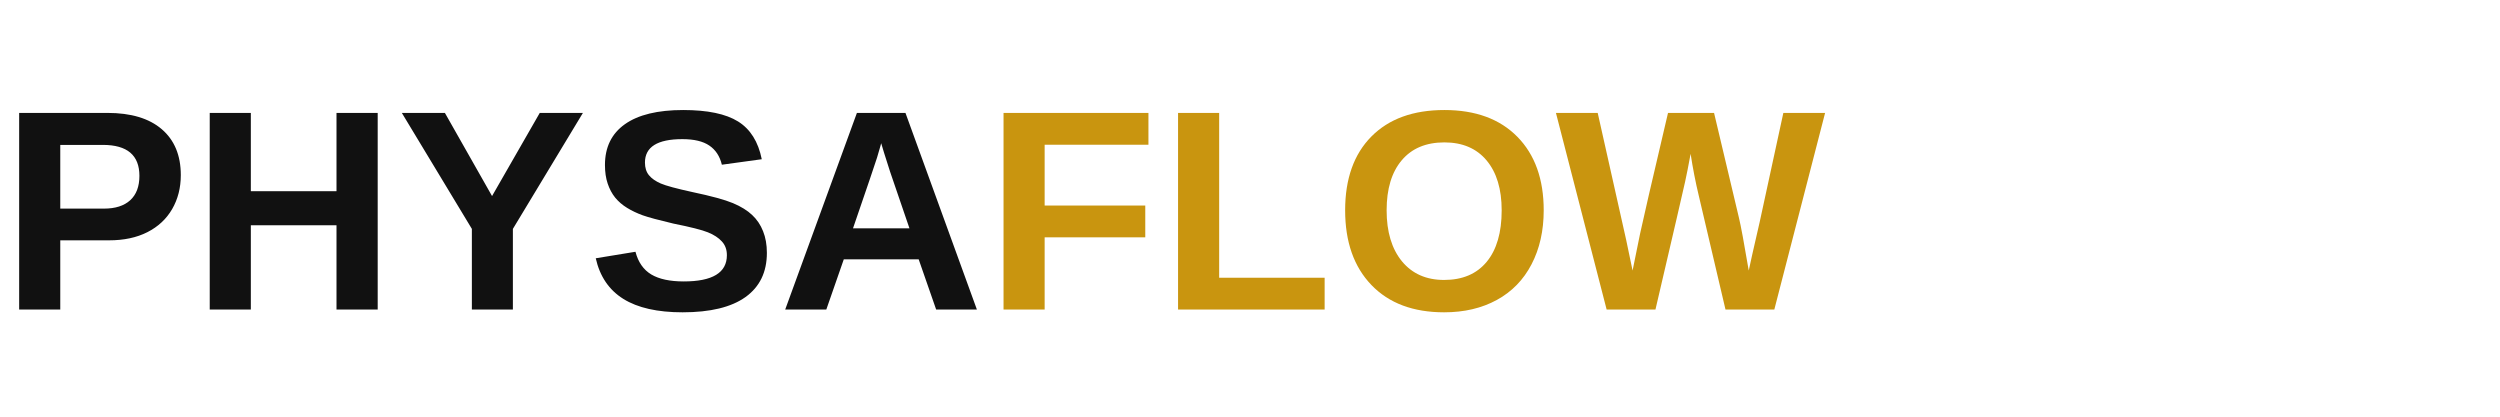
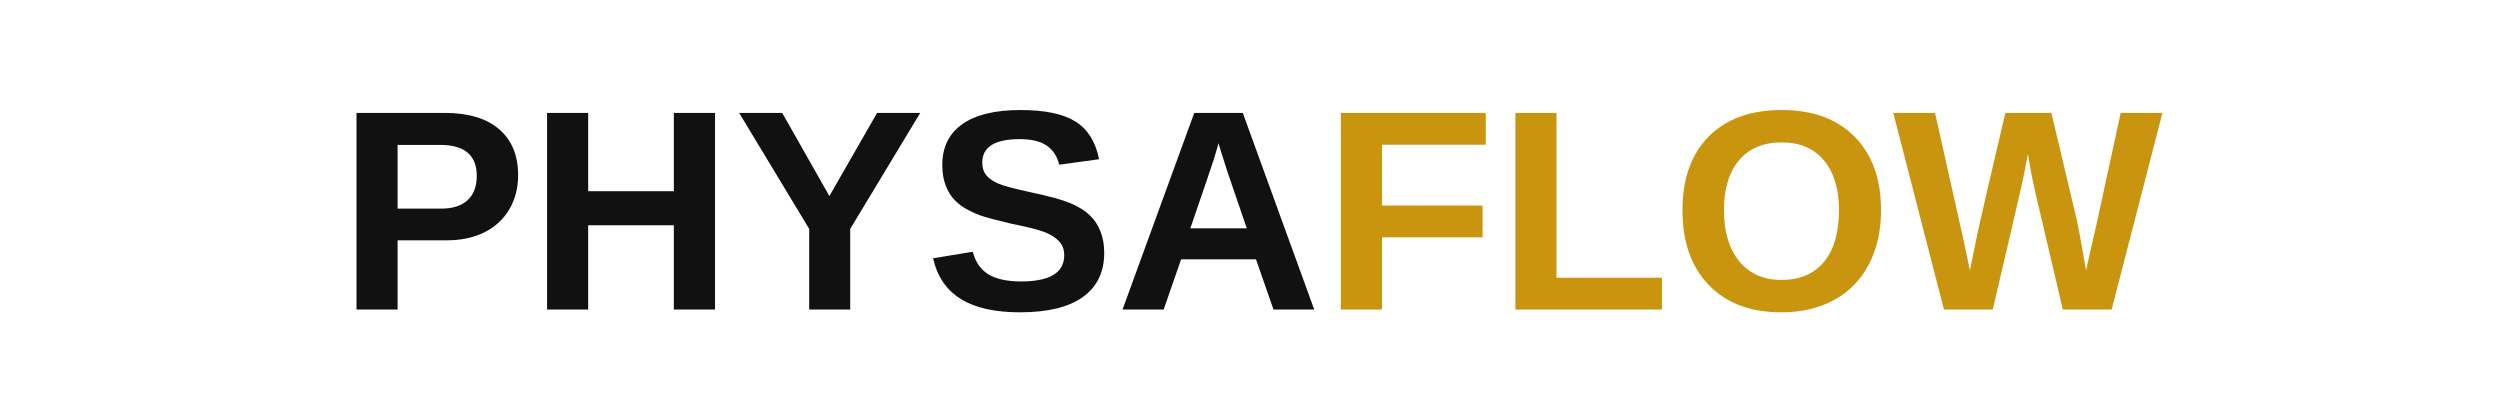
<svg xmlns="http://www.w3.org/2000/svg" width="420" height="70" viewBox="0 0 420 70">
-   <text x="0" y="52" font-family="Arial, Helvetica, sans-serif" font-weight="800" font-size="48" fill="#111111">PHYSA<tspan fill="#C9950F">FLOW</tspan>
+   <text x="210" y="52" text-anchor="middle" font-family="Arial, Helvetica, sans-serif" font-weight="800" font-size="48" fill="#111111">PHYSA<tspan fill="#C9950F">FLOW</tspan>
  </text>
</svg>
